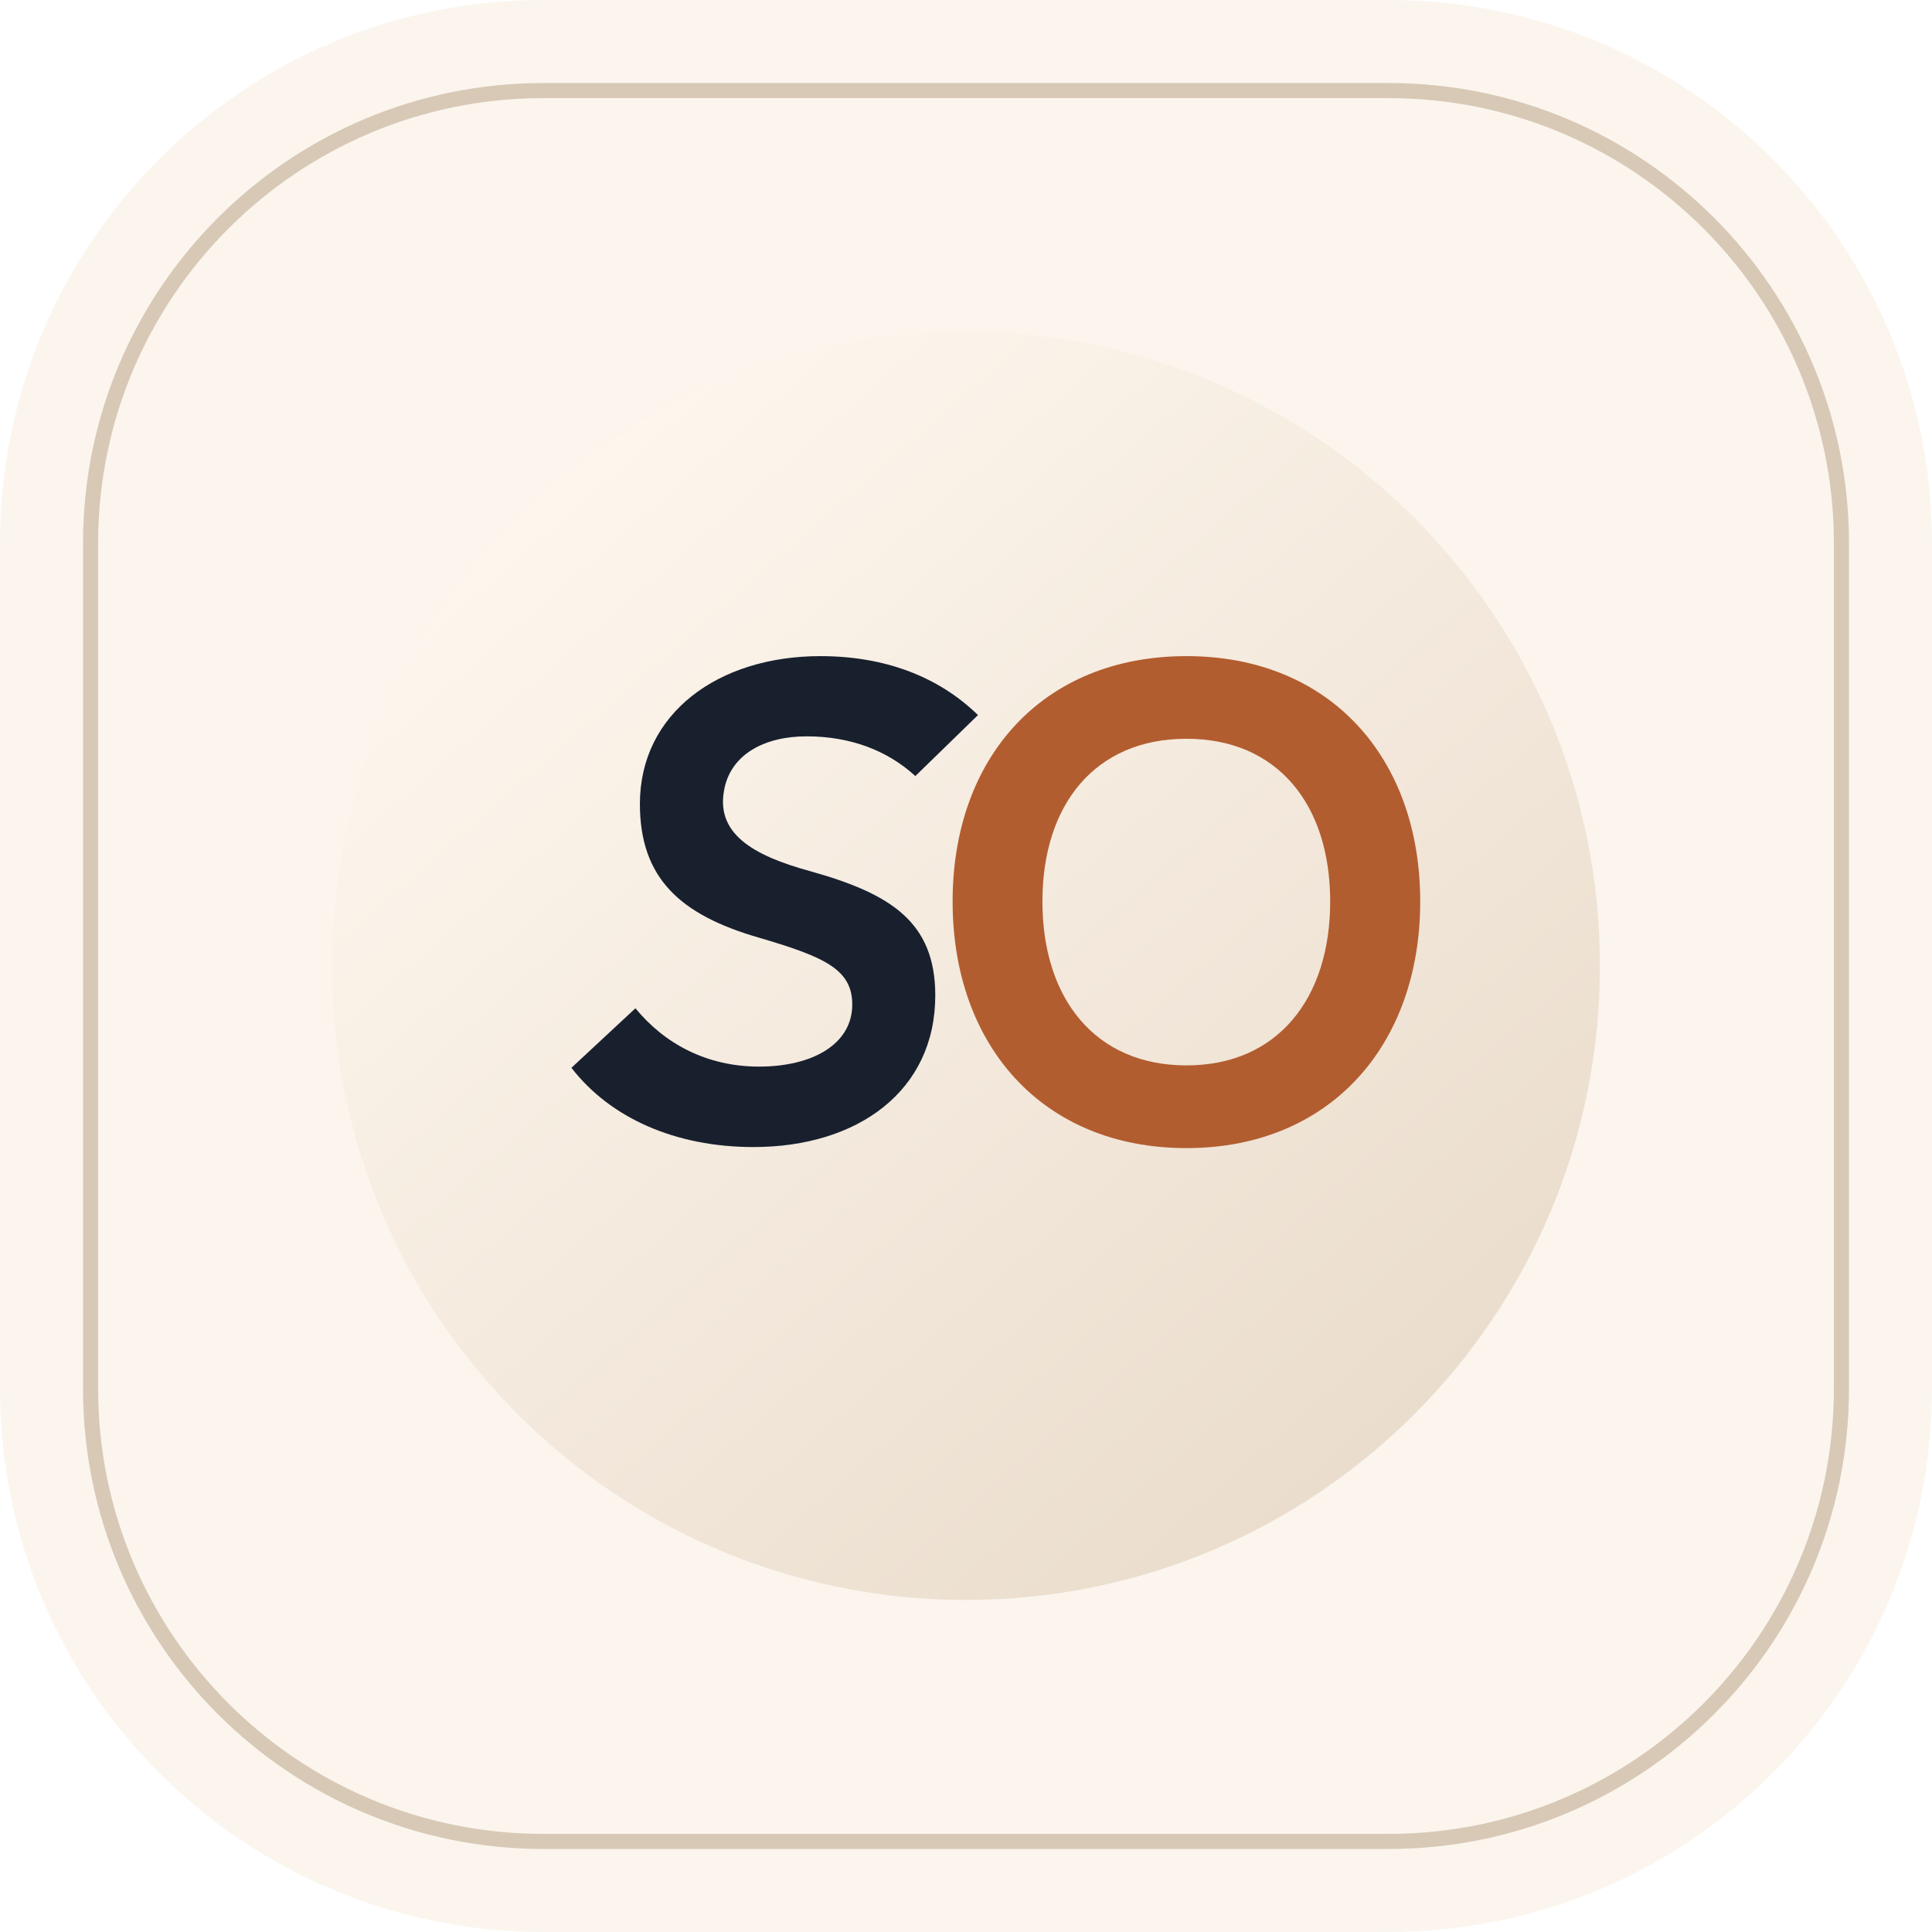
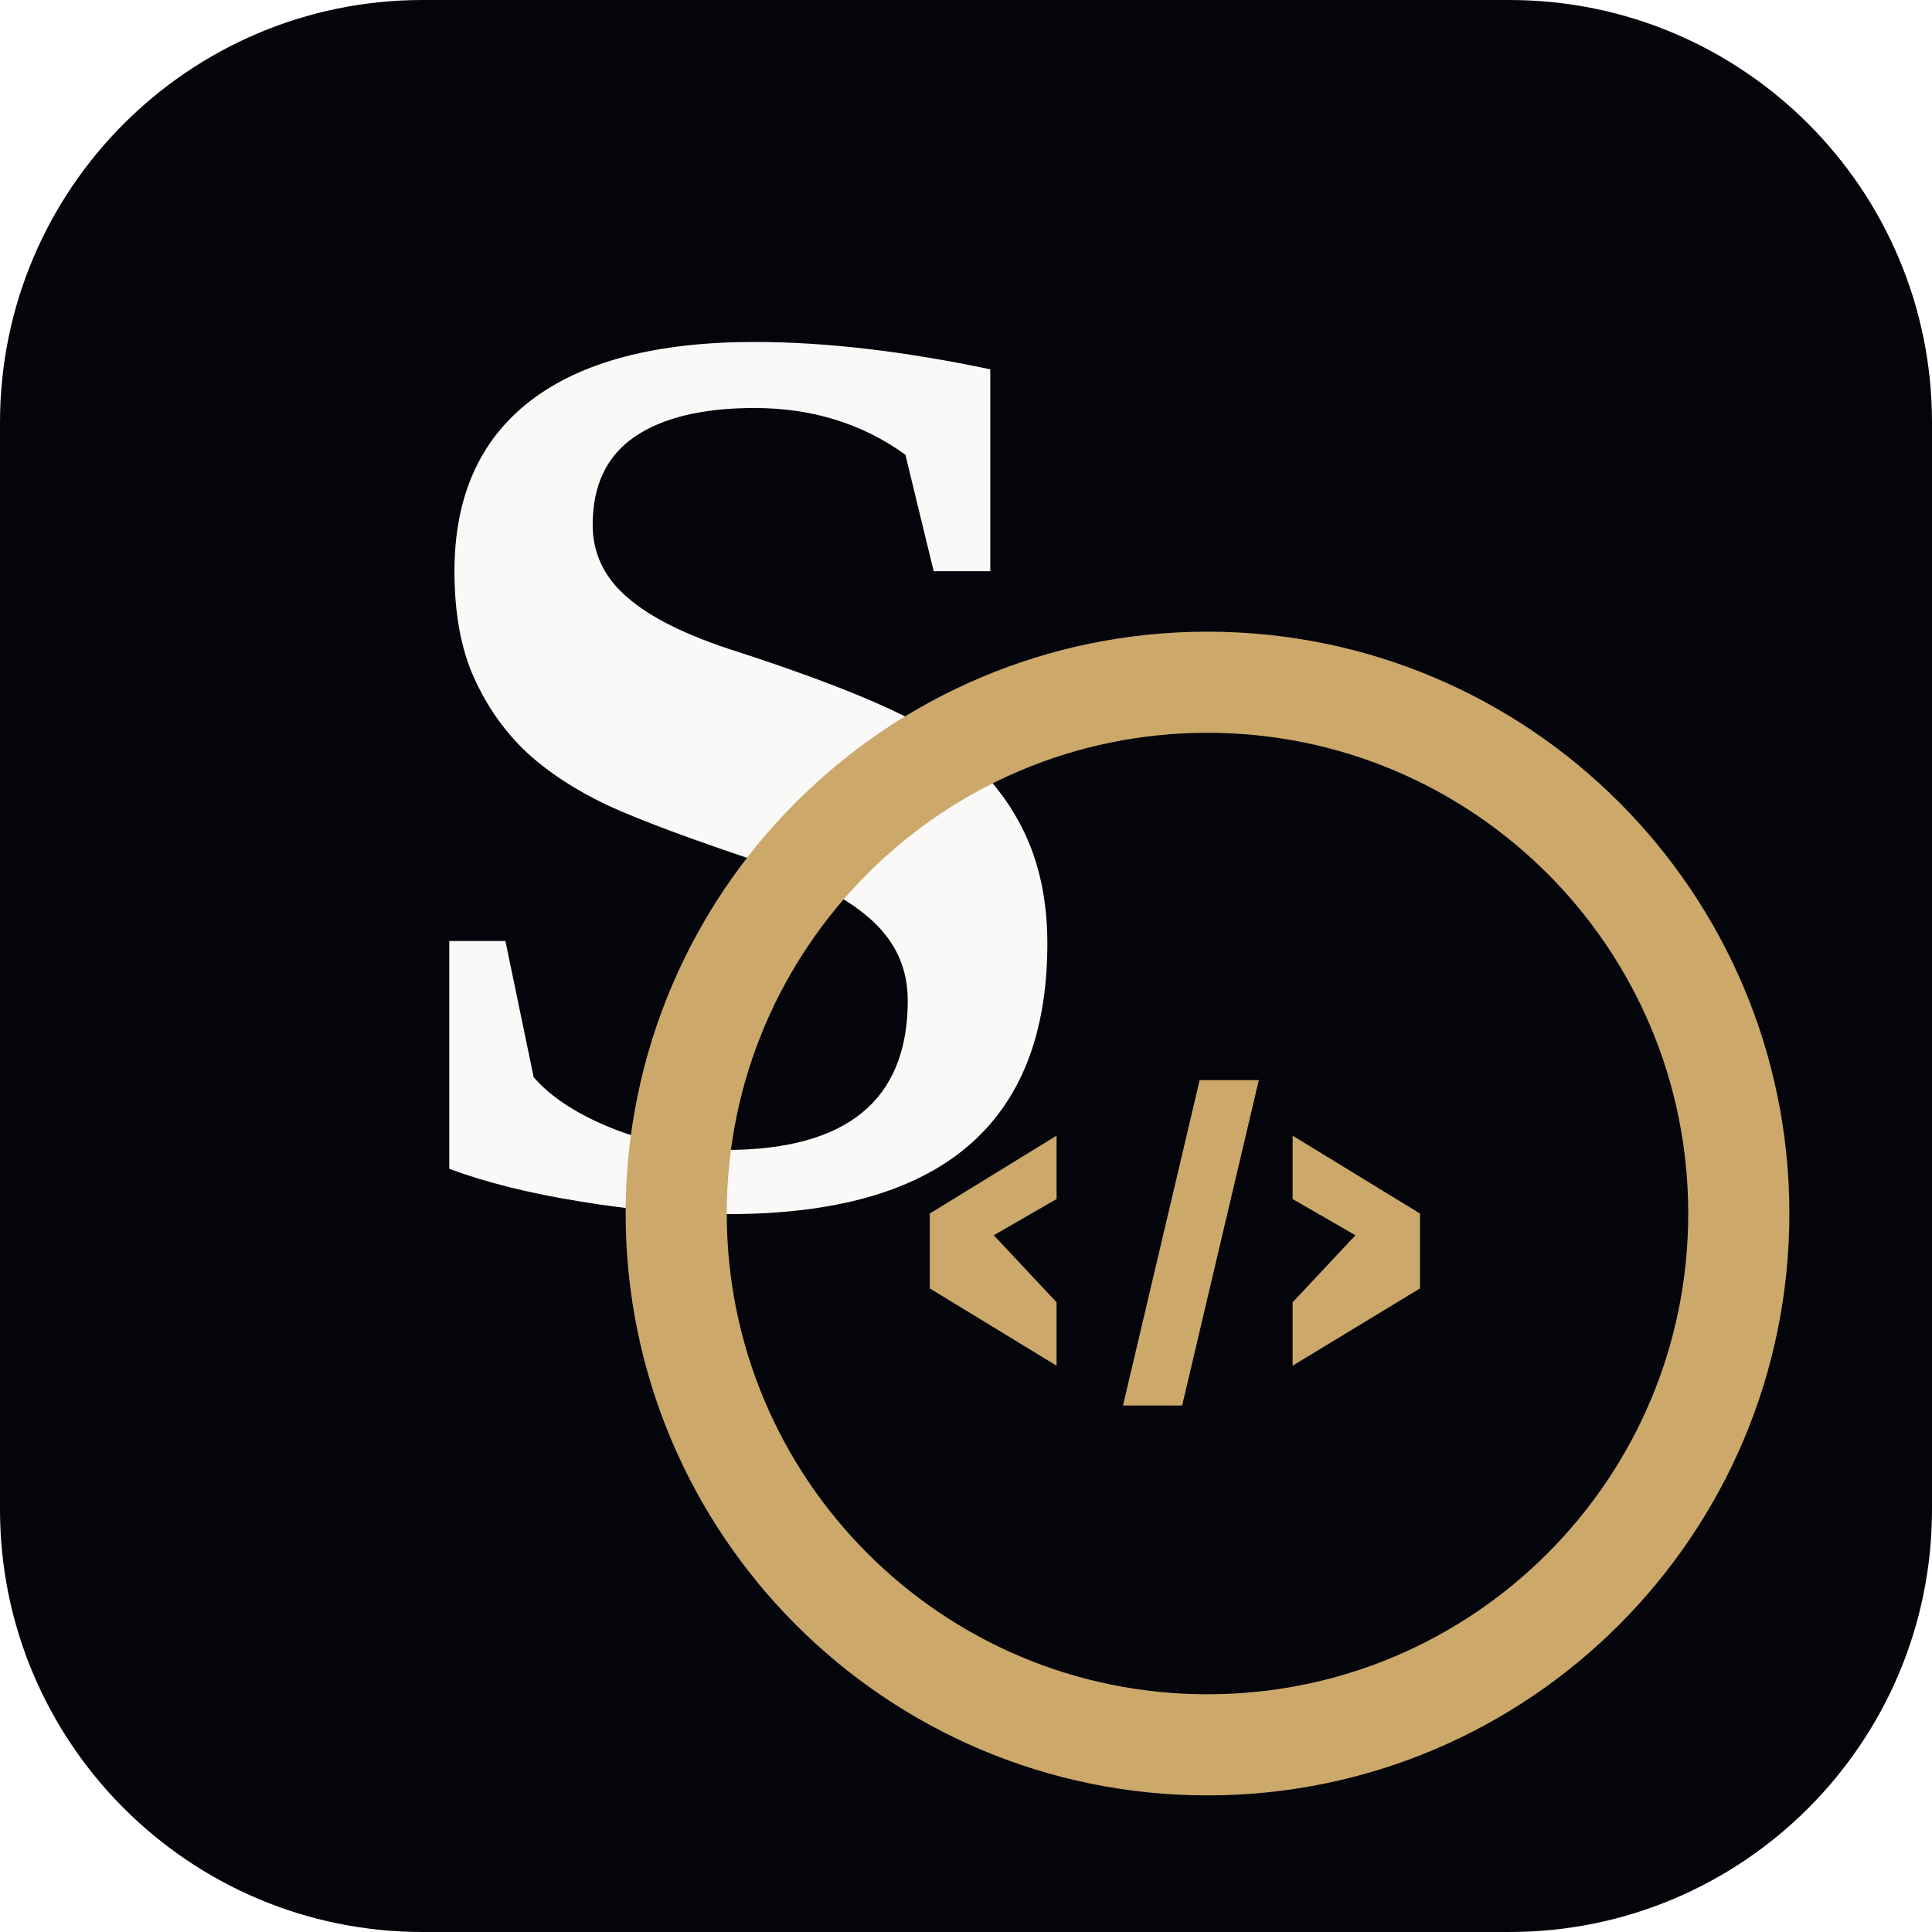
- <svg xmlns="http://www.w3.org/2000/svg" width="512" height="512" viewBox="0 0 256 256" fill="none">
-   <rect width="256" height="256" rx="72" fill="#FBF5EE" />
-   <rect x="12" y="12" width="232" height="232" rx="60" stroke="#D8C9B6" stroke-width="2" />
-   <circle cx="128" cy="128" r="84" fill="url(#paint0_linear)" />
-   <path d="M106.889 97.57C101.249 97.57 96.989 99.97 96.019 104.35C94.659 110.39 99.689 113.34 107.369 115.44C117.959 118.41 123.929 122.11 123.929 131.9C123.929 144.53 113.689 151.99 99.839 151.99C89.499 151.99 80.849 148.14 75.719 141.49L84.199 133.6C88.069 138.32 93.669 141.33 100.589 141.33C107.609 141.33 112.929 138.39 112.929 133.1C112.929 128.38 109.119 126.76 100.479 124.22C90.139 121.22 84.789 116.37 84.789 106.52C84.789 94.53 95.169 86.94 108.699 86.94C117.209 86.94 124.339 89.63 129.589 94.75L121.289 102.83C117.559 99.41 112.629 97.57 106.889 97.57Z" fill="#18202E" />
-   <path d="M157.216 152.13C138.136 152.13 126.226 138.51 126.226 119.45C126.226 100.4 138.136 86.94 157.216 86.94C176.216 86.94 188.186 100.4 188.186 119.45C188.186 138.51 176.216 152.13 157.216 152.13ZM157.216 141.17C169.276 141.17 176.256 132.31 176.256 119.45C176.256 106.61 169.276 97.89 157.216 97.89C145.106 97.89 138.126 106.61 138.126 119.45C138.126 132.31 145.106 141.17 157.216 141.17Z" fill="#B25D2F" />
-   <defs>
-     <linearGradient id="paint0_linear" x1="65" y1="55" x2="197" y2="206" gradientUnits="userSpaceOnUse">
-       <stop stop-color="#FFF8F0" />
-       <stop offset="1" stop-color="#E8DAC9" />
-     </linearGradient>
-   </defs>
+ <svg xmlns="http://www.w3.org/2000/svg" width="512" height="512" viewBox="0 0 64 64" fill="none">
+   <rect width="64" height="64" rx="14" fill="#03050B" />
+   <text x="12.6" y="39.8" fill="#FAF9F7" font-family="Cormorant Garamond, Georgia, Times New Roman, serif" font-size="43" font-weight="600" letter-spacing="-1.9">S</text>
+   <circle cx="40" cy="40.2" r="17.6" stroke="#CCA86B" stroke-width="3.35" />
+   <path d="M30.8 40.2L35 37.62V39.72L32.92 40.92L35 43.14V45.24L30.8 42.68V40.2ZM37.2 46.56L39.74 35.78H41.7L39.16 46.56H37.2ZM47.04 42.68L42.82 45.24V43.14L44.9 40.92L42.82 39.72V37.62L47.04 40.2V42.68Z" fill="#CCA86B" />
</svg>
